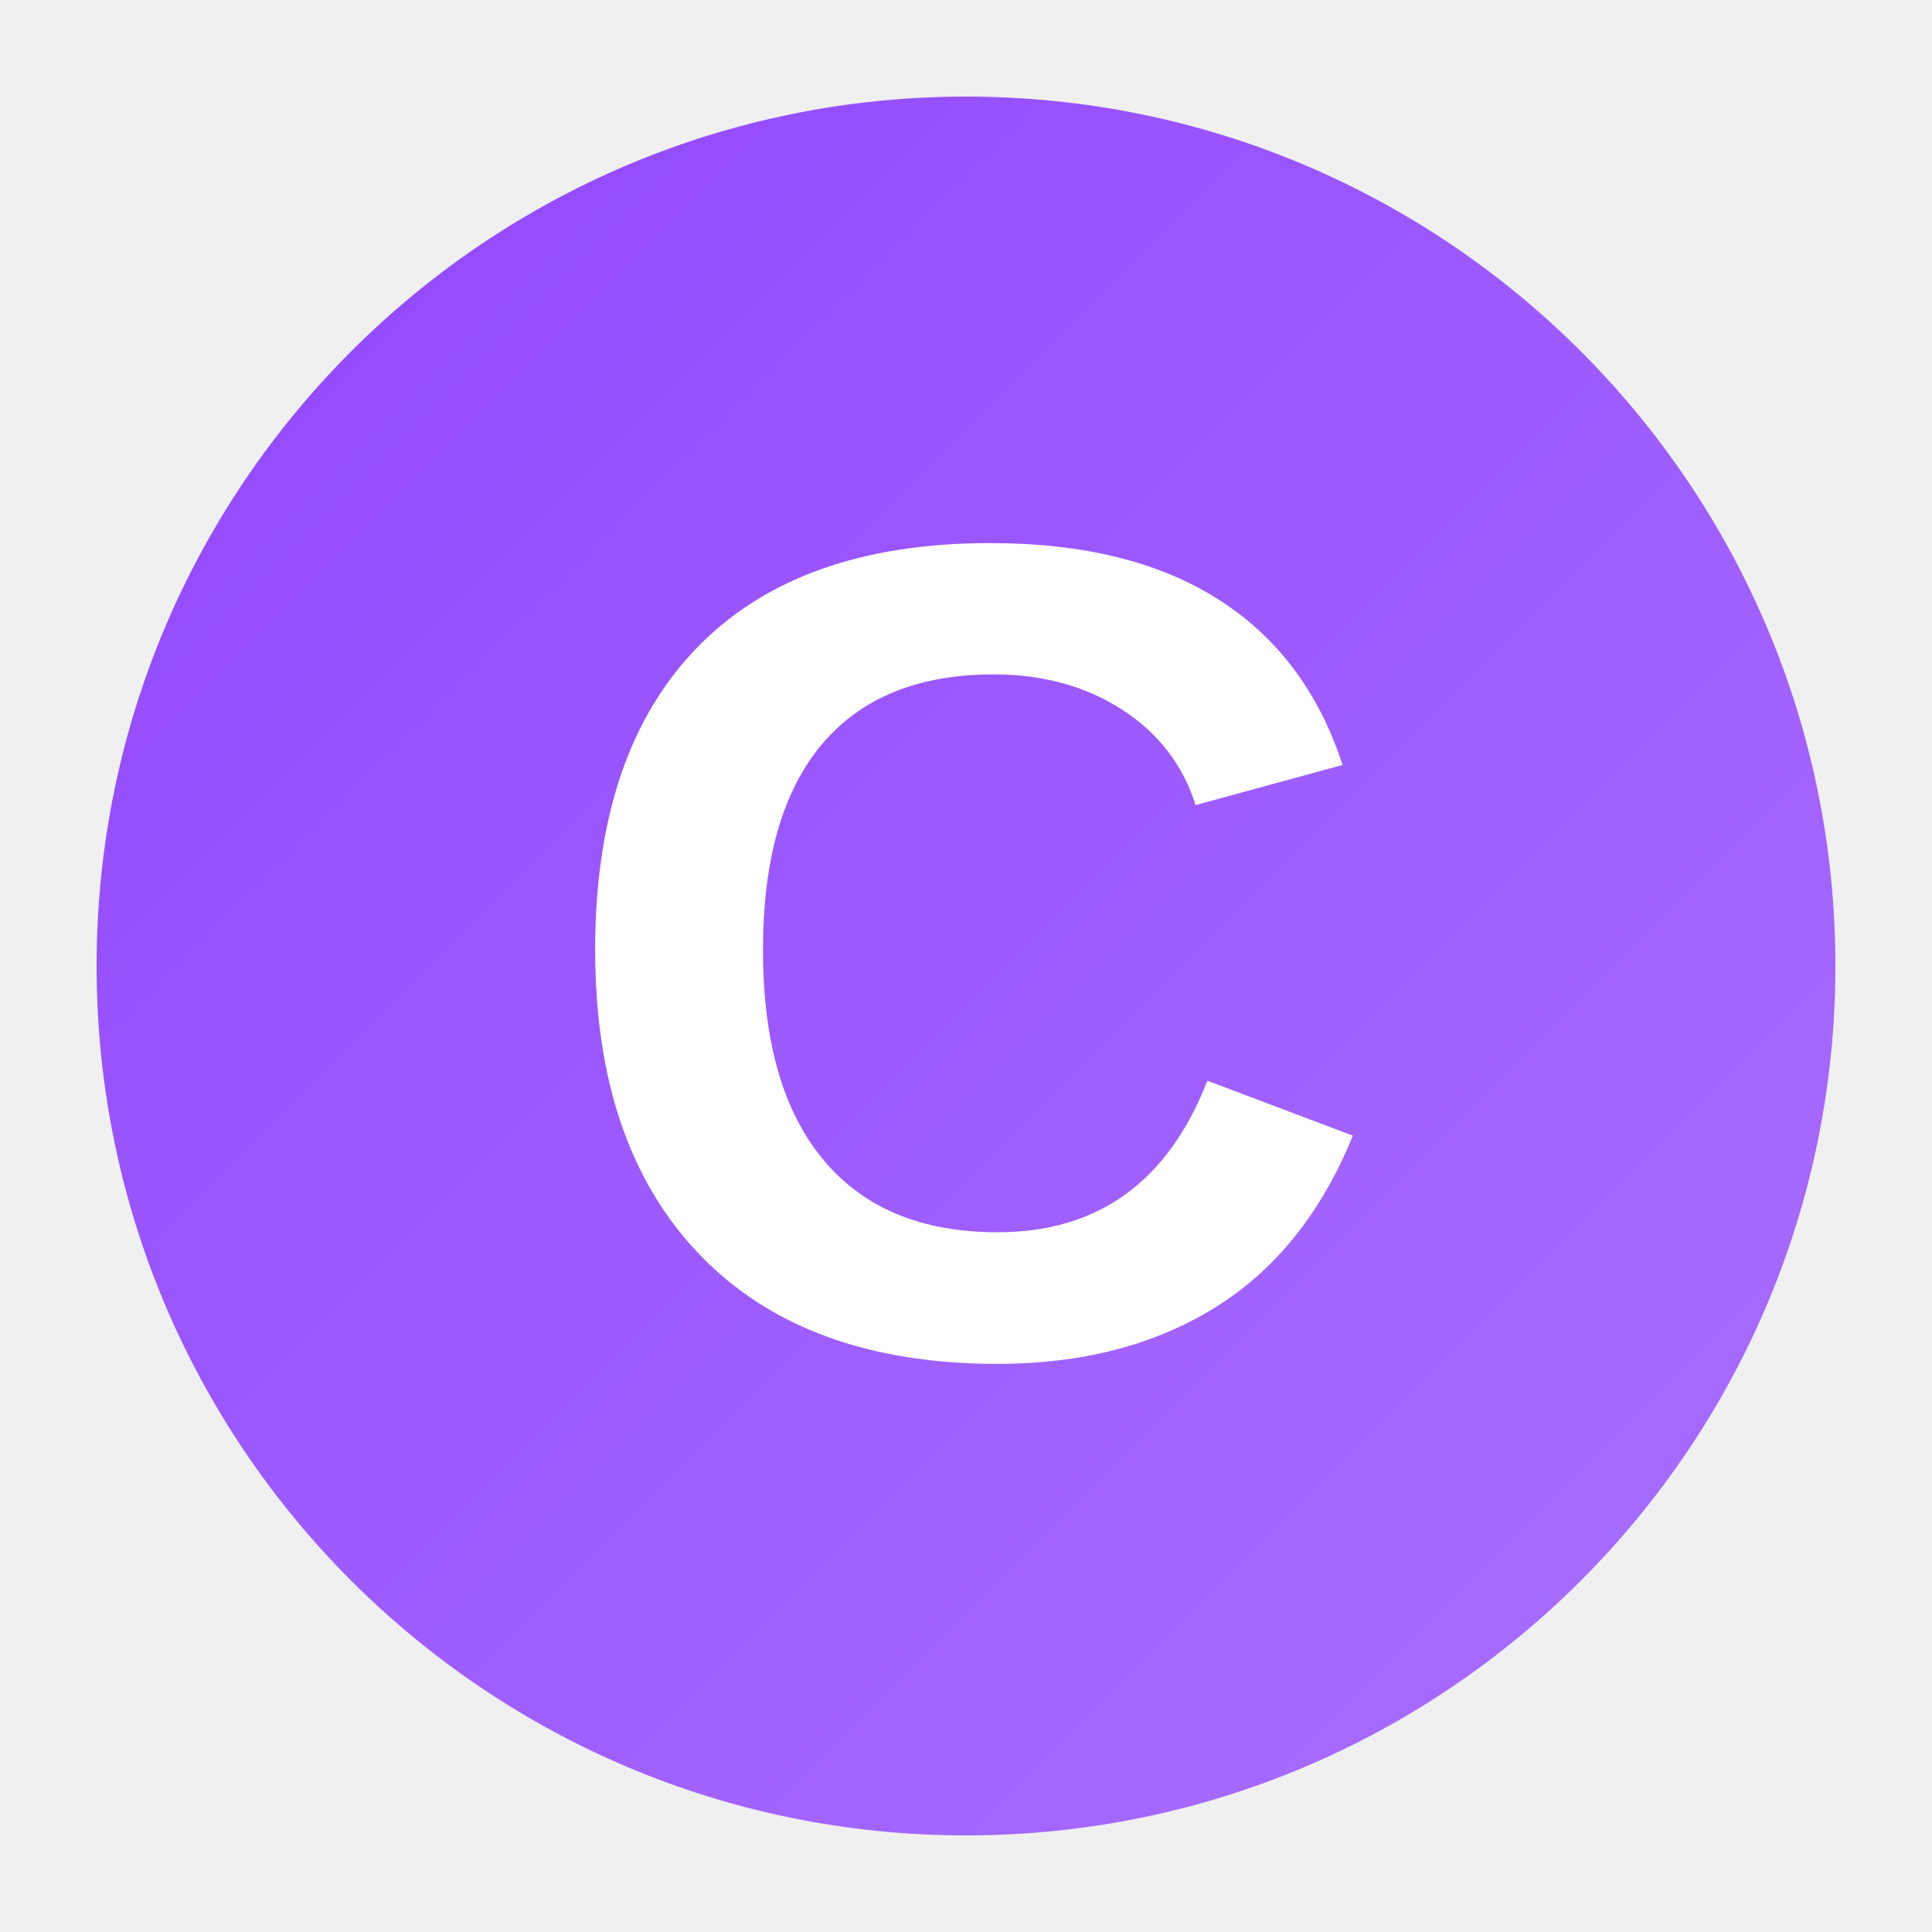
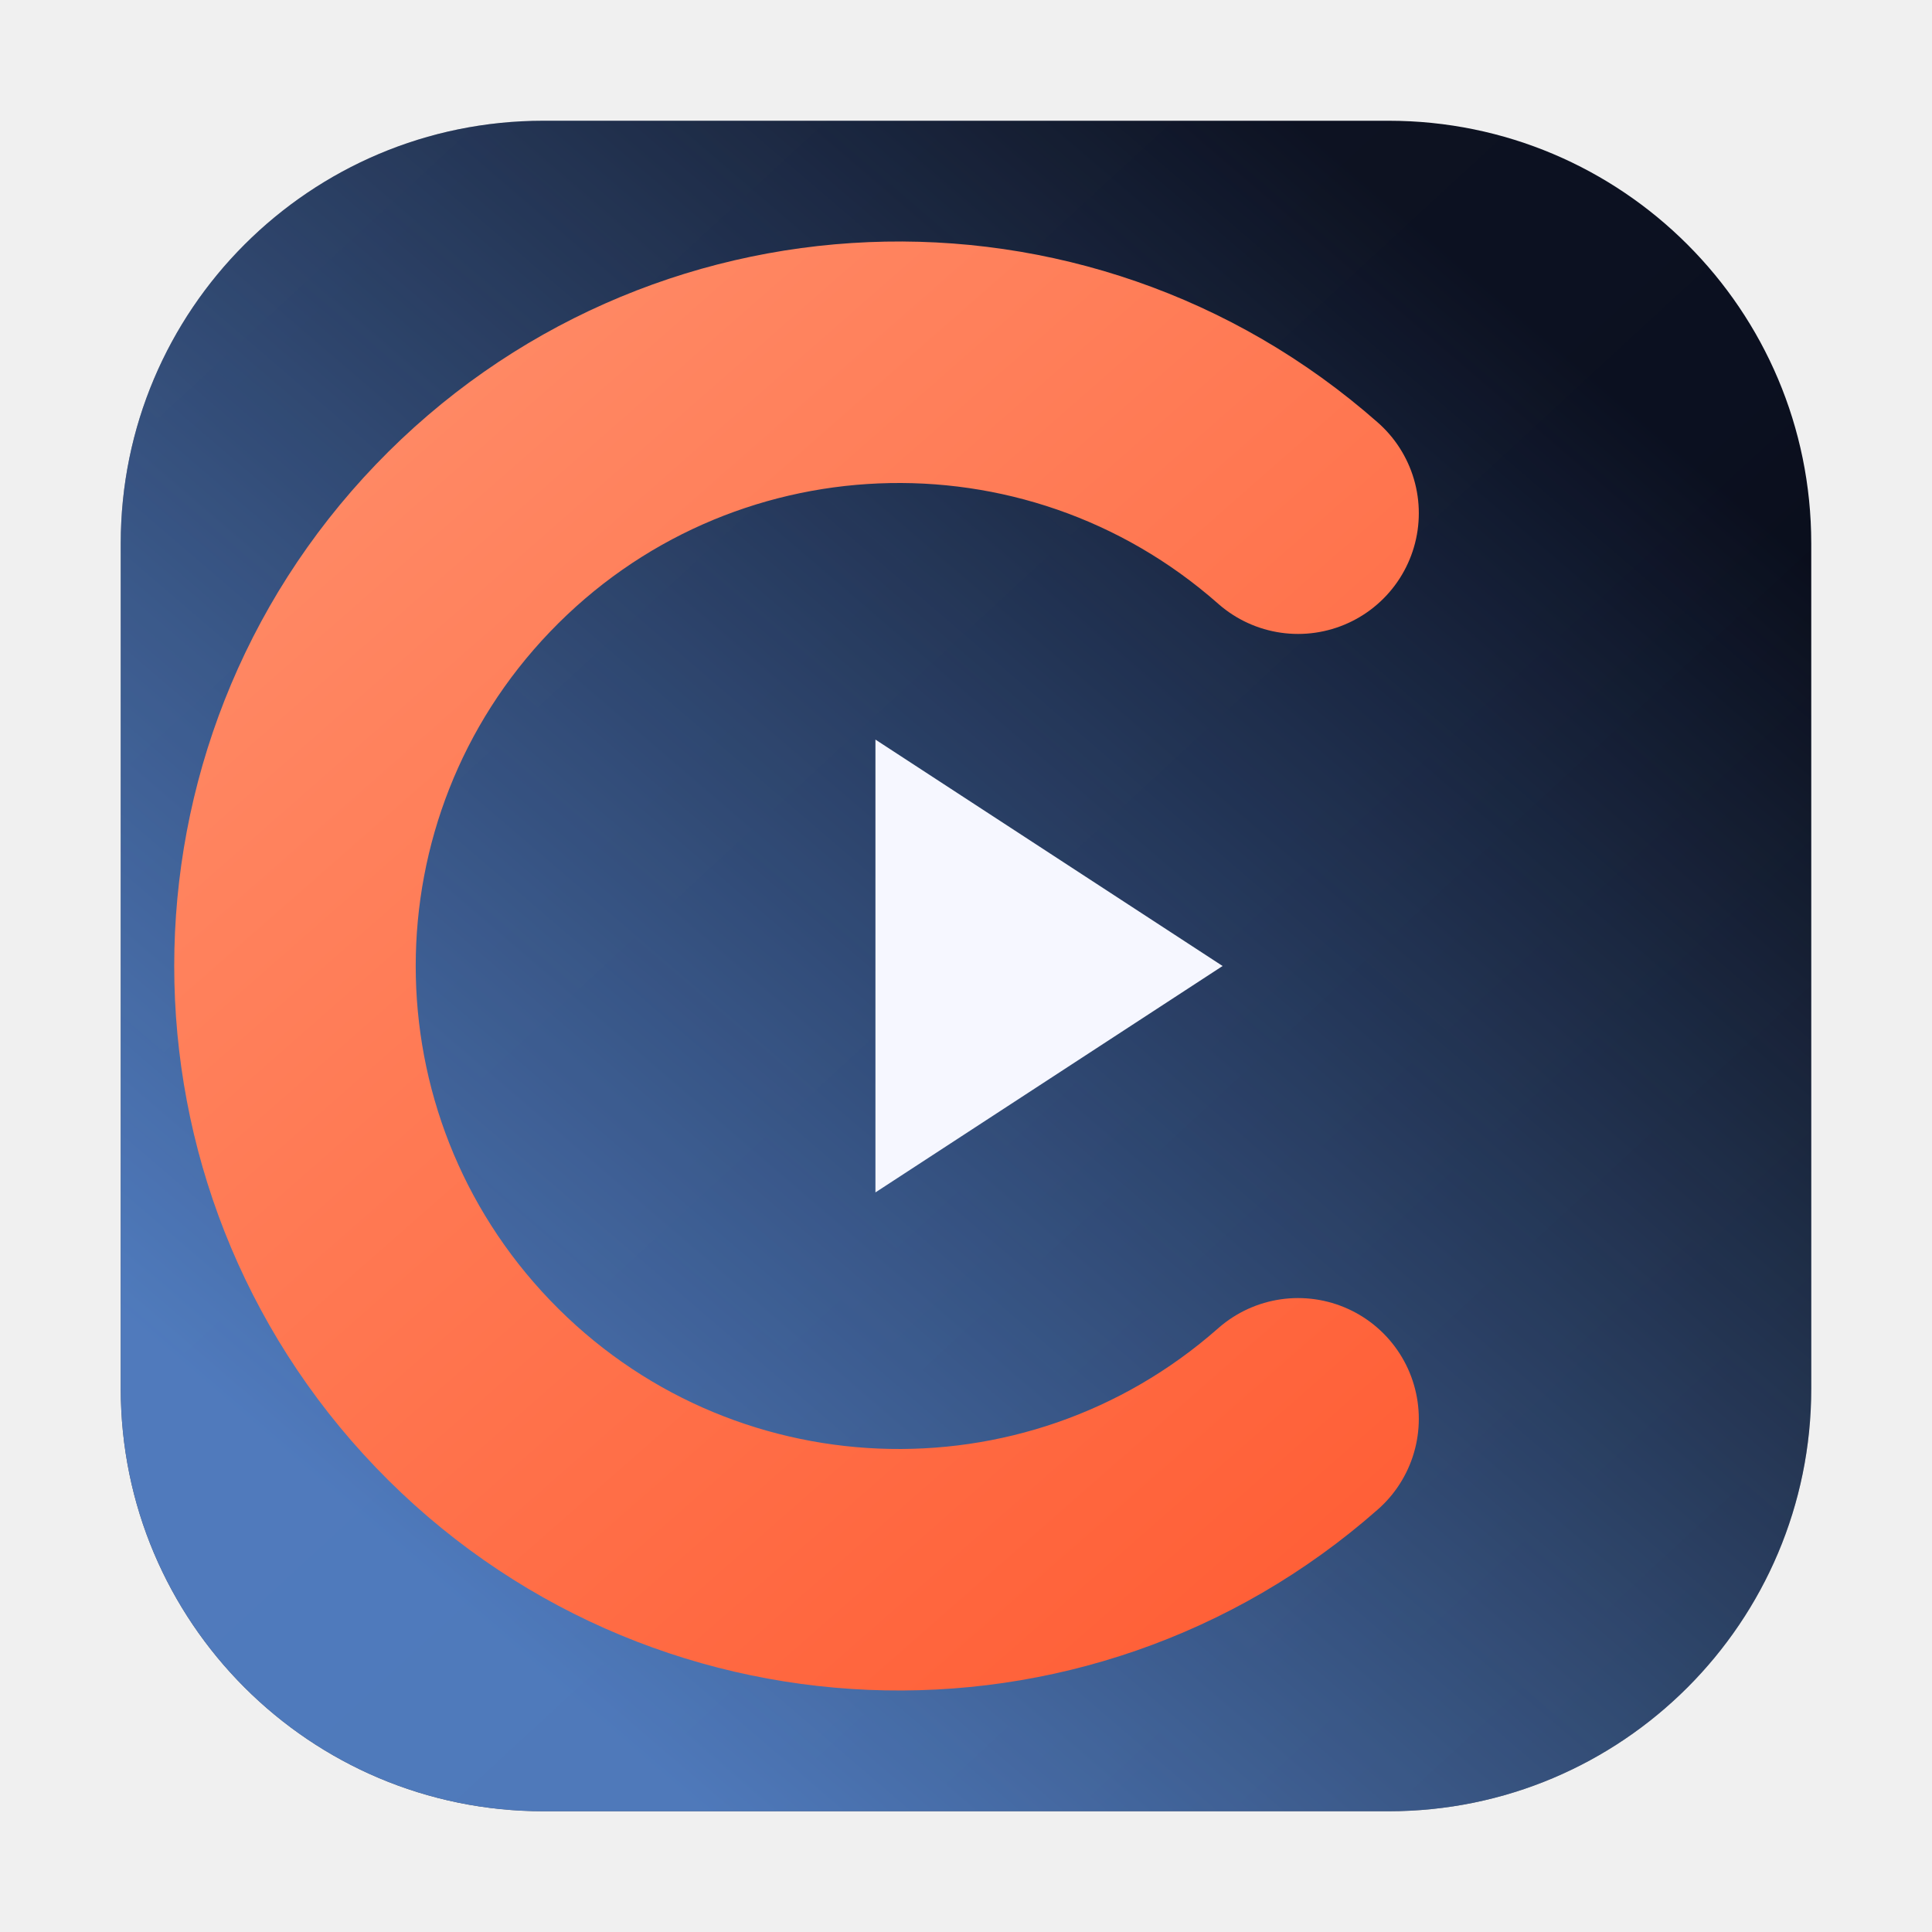
- <svg xmlns="http://www.w3.org/2000/svg" viewBox="0 0 100 100">
+ <svg xmlns="http://www.w3.org/2000/svg" viewBox="0 0 64 64" role="img" aria-label="Clipszoka">
  <defs>
-     <linearGradient id="grad" x1="0%" y1="0%" x2="100%" y2="100%">
-       <stop offset="0%" style="stop-color:#9146FF;stop-opacity:1" />
-       <stop offset="100%" style="stop-color:#A970FF;stop-opacity:1" />
+     <linearGradient id="bg" x1="8" y1="6" x2="56" y2="58" gradientUnits="userSpaceOnUse">
+       <stop offset="0" stop-color="#101524" />
+       <stop offset="0.55" stop-color="#0b1020" />
+       <stop offset="1" stop-color="#07070b" />
+     </linearGradient>
+     <linearGradient id="hot" x1="14" y1="11" x2="50" y2="52" gradientUnits="userSpaceOnUse">
+       <stop offset="0" stop-color="#ff8a66" />
+       <stop offset="1" stop-color="#ff5c33" />
+     </linearGradient>
+     <linearGradient id="cool" x1="14" y1="52" x2="50" y2="10" gradientUnits="userSpaceOnUse">
+       <stop offset="0" stop-color="#6ca7ff" stop-opacity="0.7" />
+       <stop offset="1" stop-color="#6ca7ff" stop-opacity="0" />
    </linearGradient>
  </defs>
-   <circle cx="50" cy="50" r="45" fill="url(#grad)" />
-   <text x="50" y="70" font-family="Arial, sans-serif" font-size="60" font-weight="bold" fill="white" text-anchor="middle">C</text>
+   <rect x="4" y="4" width="56" height="56" rx="14" fill="url(#bg)" />
+   <rect x="4" y="4" width="56" height="56" rx="14" fill="url(#cool)" />
+   <path d="M43 17A20 20 0 1 0 43 47" fill="none" stroke="url(#hot)" stroke-width="8" stroke-linecap="round" />
+   <path d="M29 24.5L40.5 32L29 39.5Z" fill="#f6f7ff" />
</svg>
